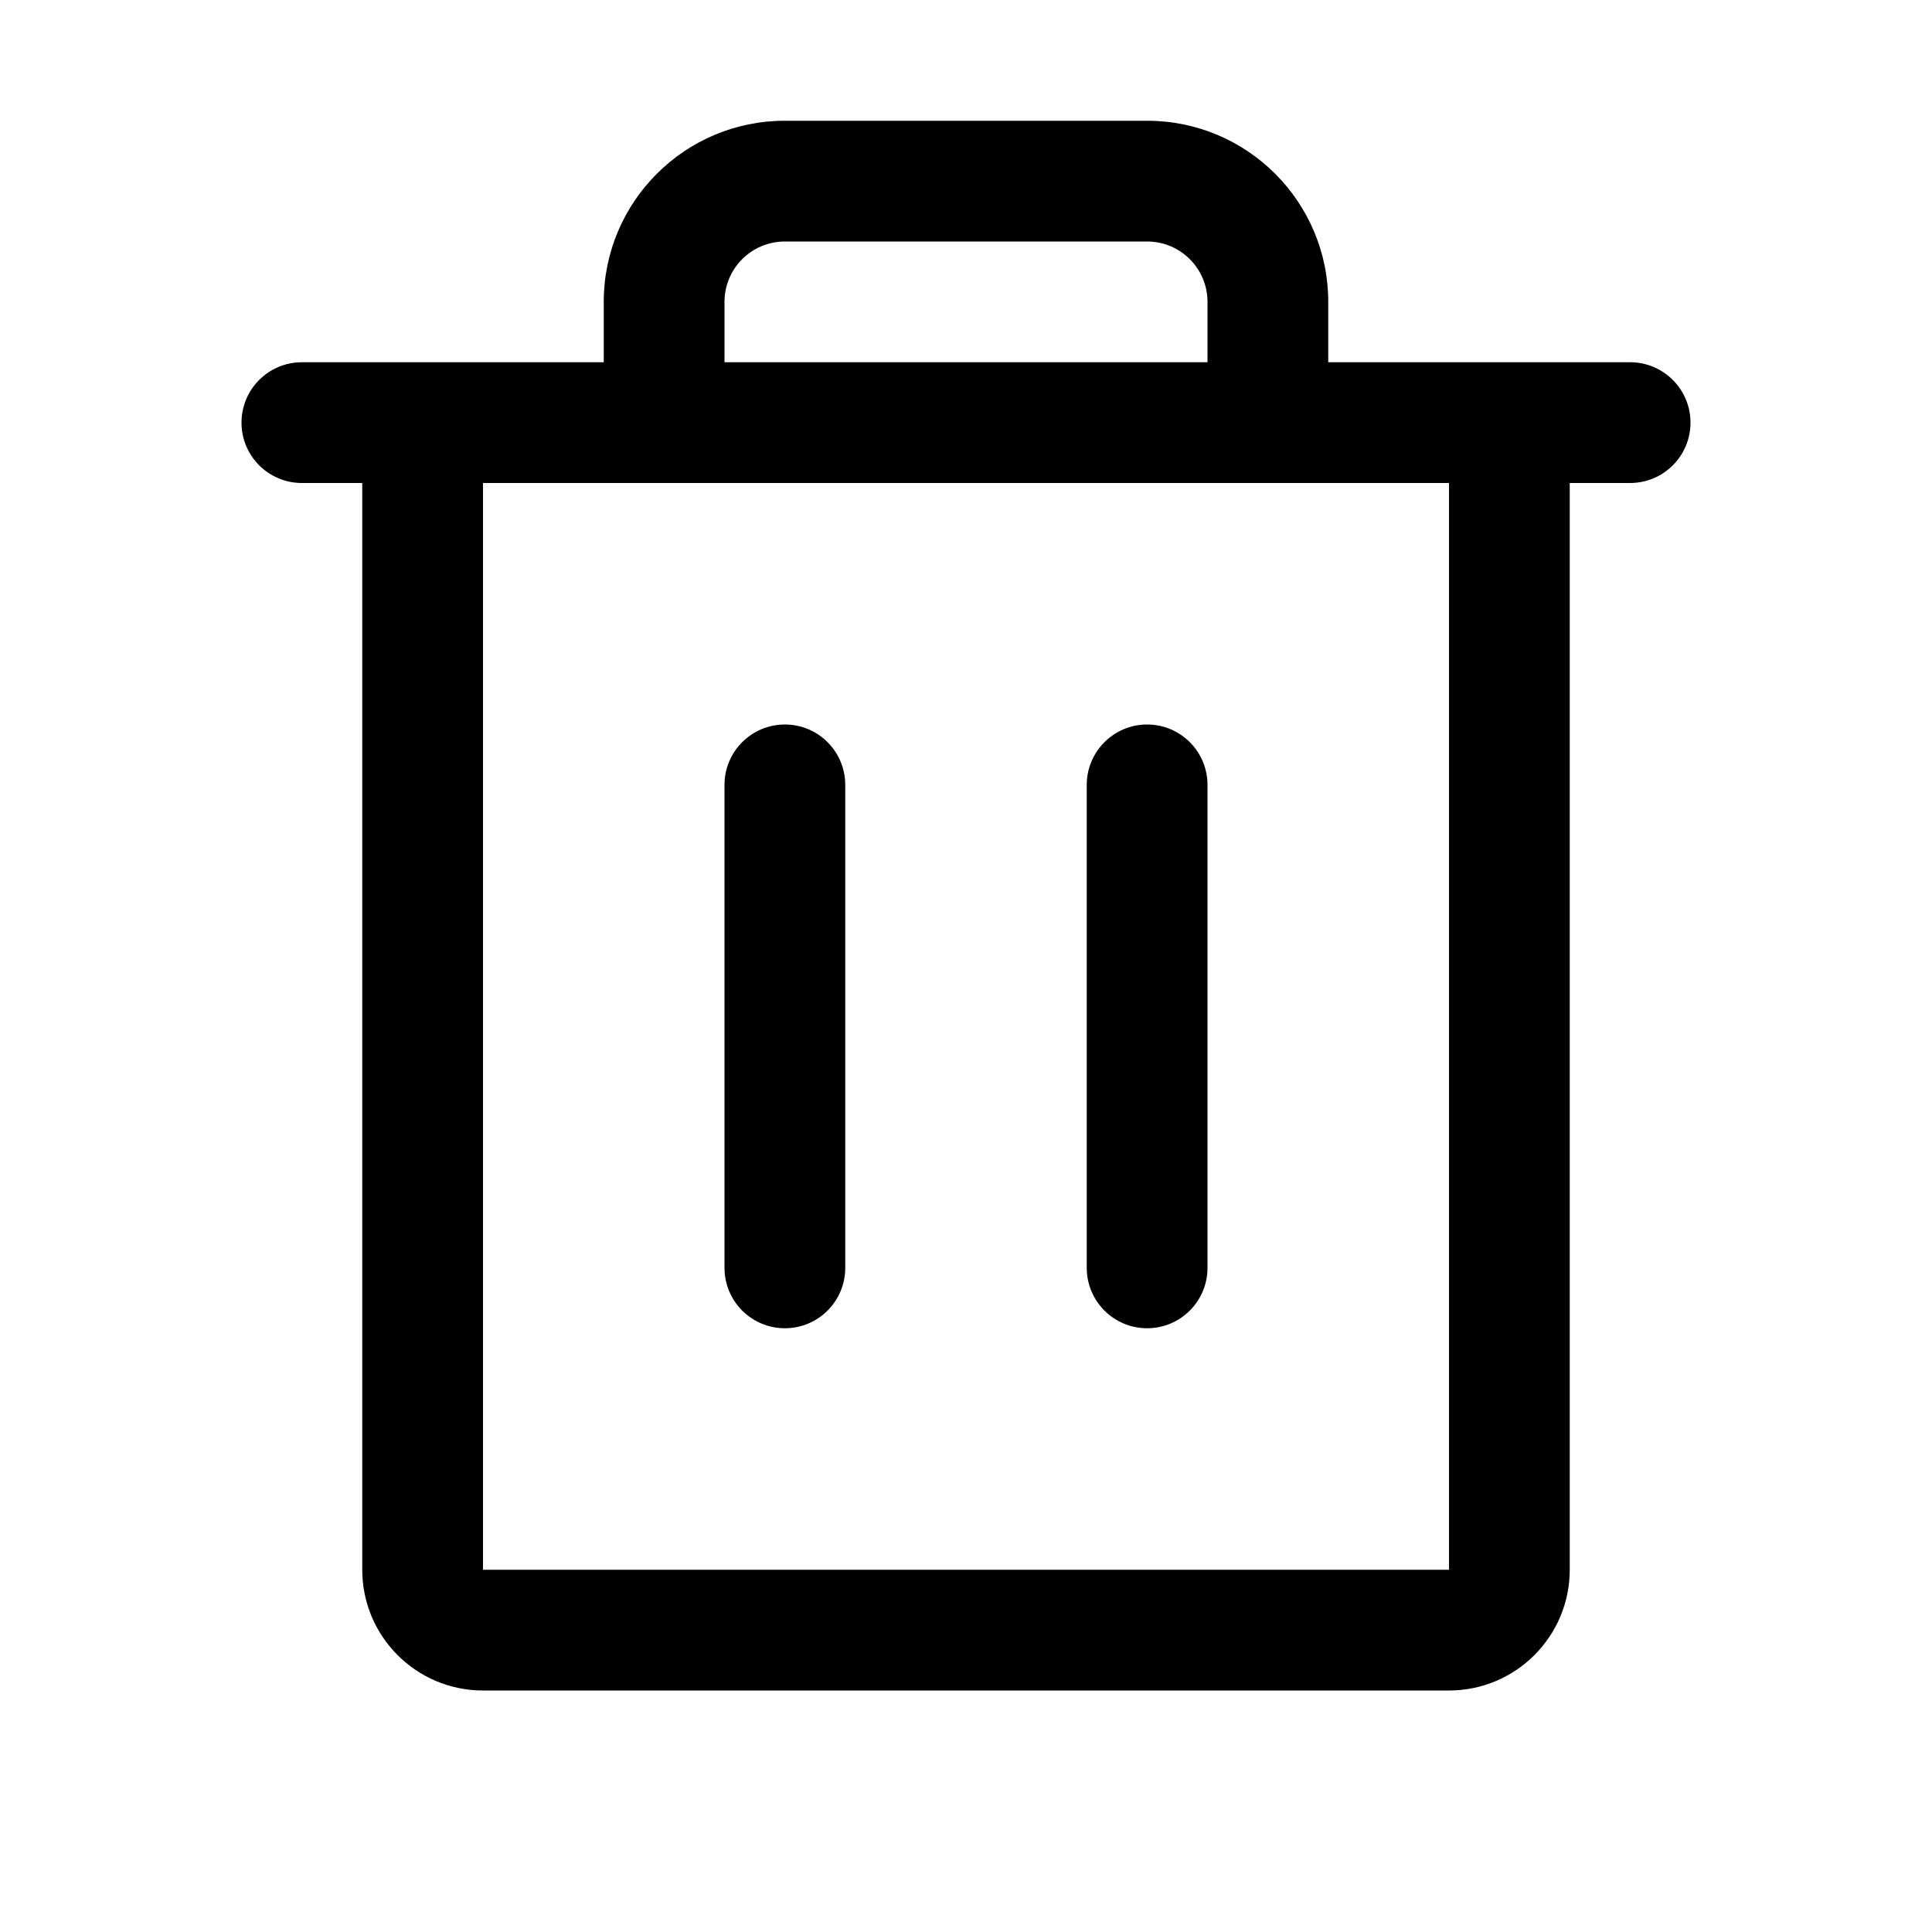
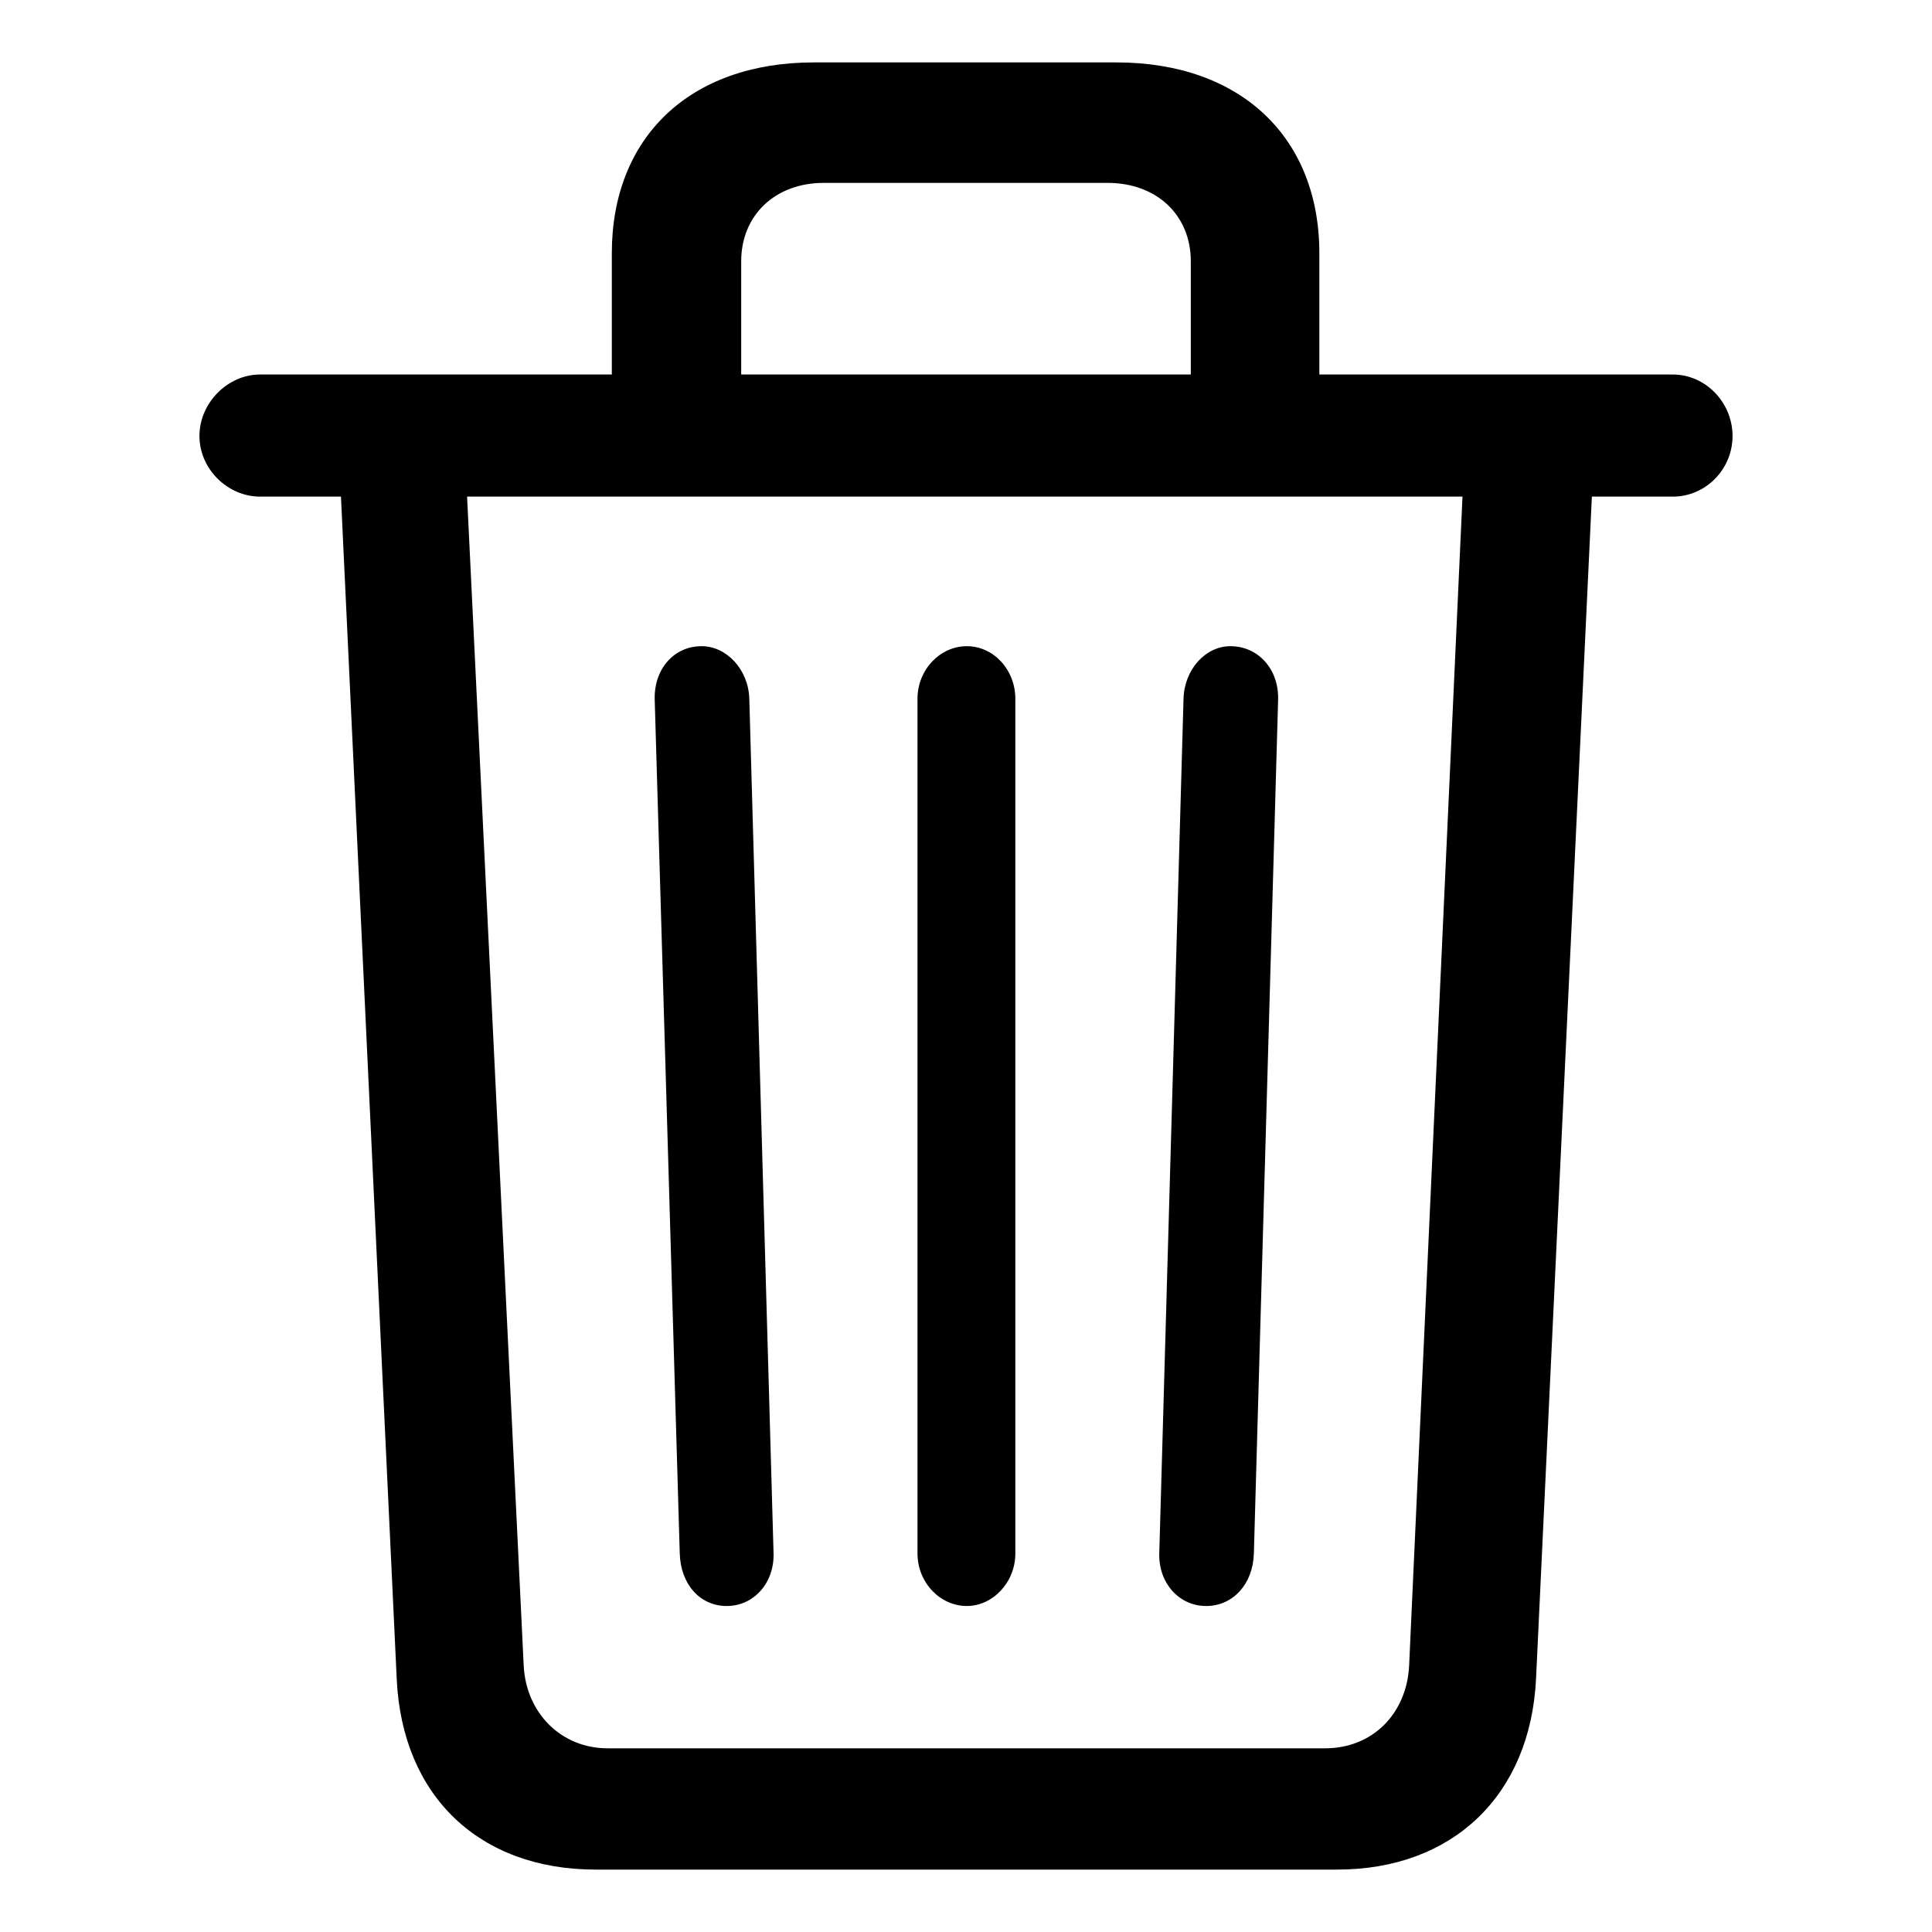
- <svg xmlns="http://www.w3.org/2000/svg" viewBox="0 0 1024 1024" fill="currentColor">
-   <path transform="translate(0 960) scale(1 -1)" d="M864 768h-160v32c0 53.019-42.981 96-96 96v0h-192c-53.019 0-96-42.981-96-96v0-32h-160c-17.673 0-32-14.327-32-32s14.327-32 32-32v0h32v-576c0-35.346 28.654-64 64-64v0h512c35.346 0 64 28.654 64 64v0 576h32c17.673 0 32 14.327 32 32s-14.327 32-32 32v0zM384 800c0 17.673 14.327 32 32 32v0h192c17.673 0 32-14.327 32-32v0-32h-256zM768 128h-512v576h512zM448 544v-256c0-17.673-14.327-32-32-32s-32 14.327-32 32v0 256c0 17.673 14.327 32 32 32s32-14.327 32-32v0zM640 544v-256c0-17.673-14.327-32-32-32s-32 14.327-32 32v0 256c0 17.673 14.327 32 32 32s32-14.327 32-32v0z" />
+ <svg xmlns="http://www.w3.org/2000/svg" width="56" height="56" viewBox="0 0 56 56">
+   <path d="M 44.523 48.66 L 46.141 14.395 L 48.484 14.395 C 49.445 14.395 50.219 13.598 50.219 12.637 C 50.219 11.676 49.445 10.855 48.484 10.855 L 38.242 10.855 L 38.242 7.34 C 38.242 3.988 35.969 1.809 32.359 1.809 L 23.594 1.809 C 19.984 1.809 17.734 3.988 17.734 7.34 L 17.734 10.855 L 7.539 10.855 C 6.602 10.855 5.781 11.676 5.781 12.637 C 5.781 13.598 6.602 14.395 7.539 14.395 L 9.883 14.395 L 11.5 48.684 C 11.664 52.059 13.891 54.191 17.266 54.191 L 38.758 54.191 C 42.109 54.191 44.359 52.035 44.523 48.66 Z M 21.484 7.574 C 21.484 6.238 22.469 5.301 23.875 5.301 L 32.102 5.301 C 33.531 5.301 34.516 6.238 34.516 7.574 L 34.516 10.855 L 21.484 10.855 Z M 17.617 50.676 C 16.258 50.676 15.25 49.645 15.18 48.285 L 13.539 14.395 L 42.391 14.395 L 40.844 48.285 C 40.773 49.668 39.789 50.676 38.406 50.676 Z M 34.961 46.551 C 35.734 46.551 36.32 45.918 36.344 45.027 L 37.047 20.277 C 37.07 19.387 36.461 18.73 35.664 18.73 C 34.938 18.73 34.328 19.41 34.305 20.254 L 33.602 45.027 C 33.578 45.871 34.164 46.551 34.961 46.551 Z M 21.063 46.551 C 21.86 46.551 22.445 45.871 22.422 45.027 L 21.719 20.254 C 21.695 19.41 21.063 18.73 20.336 18.73 C 19.539 18.73 18.953 19.387 18.977 20.277 L 19.703 45.027 C 19.727 45.918 20.289 46.551 21.063 46.551 Z M 29.43 45.027 L 29.43 20.254 C 29.43 19.41 28.797 18.73 28.023 18.73 C 27.25 18.73 26.594 19.41 26.594 20.254 L 26.594 45.027 C 26.594 45.871 27.25 46.551 28.023 46.551 C 28.773 46.551 29.43 45.871 29.43 45.027 Z" />
</svg>
